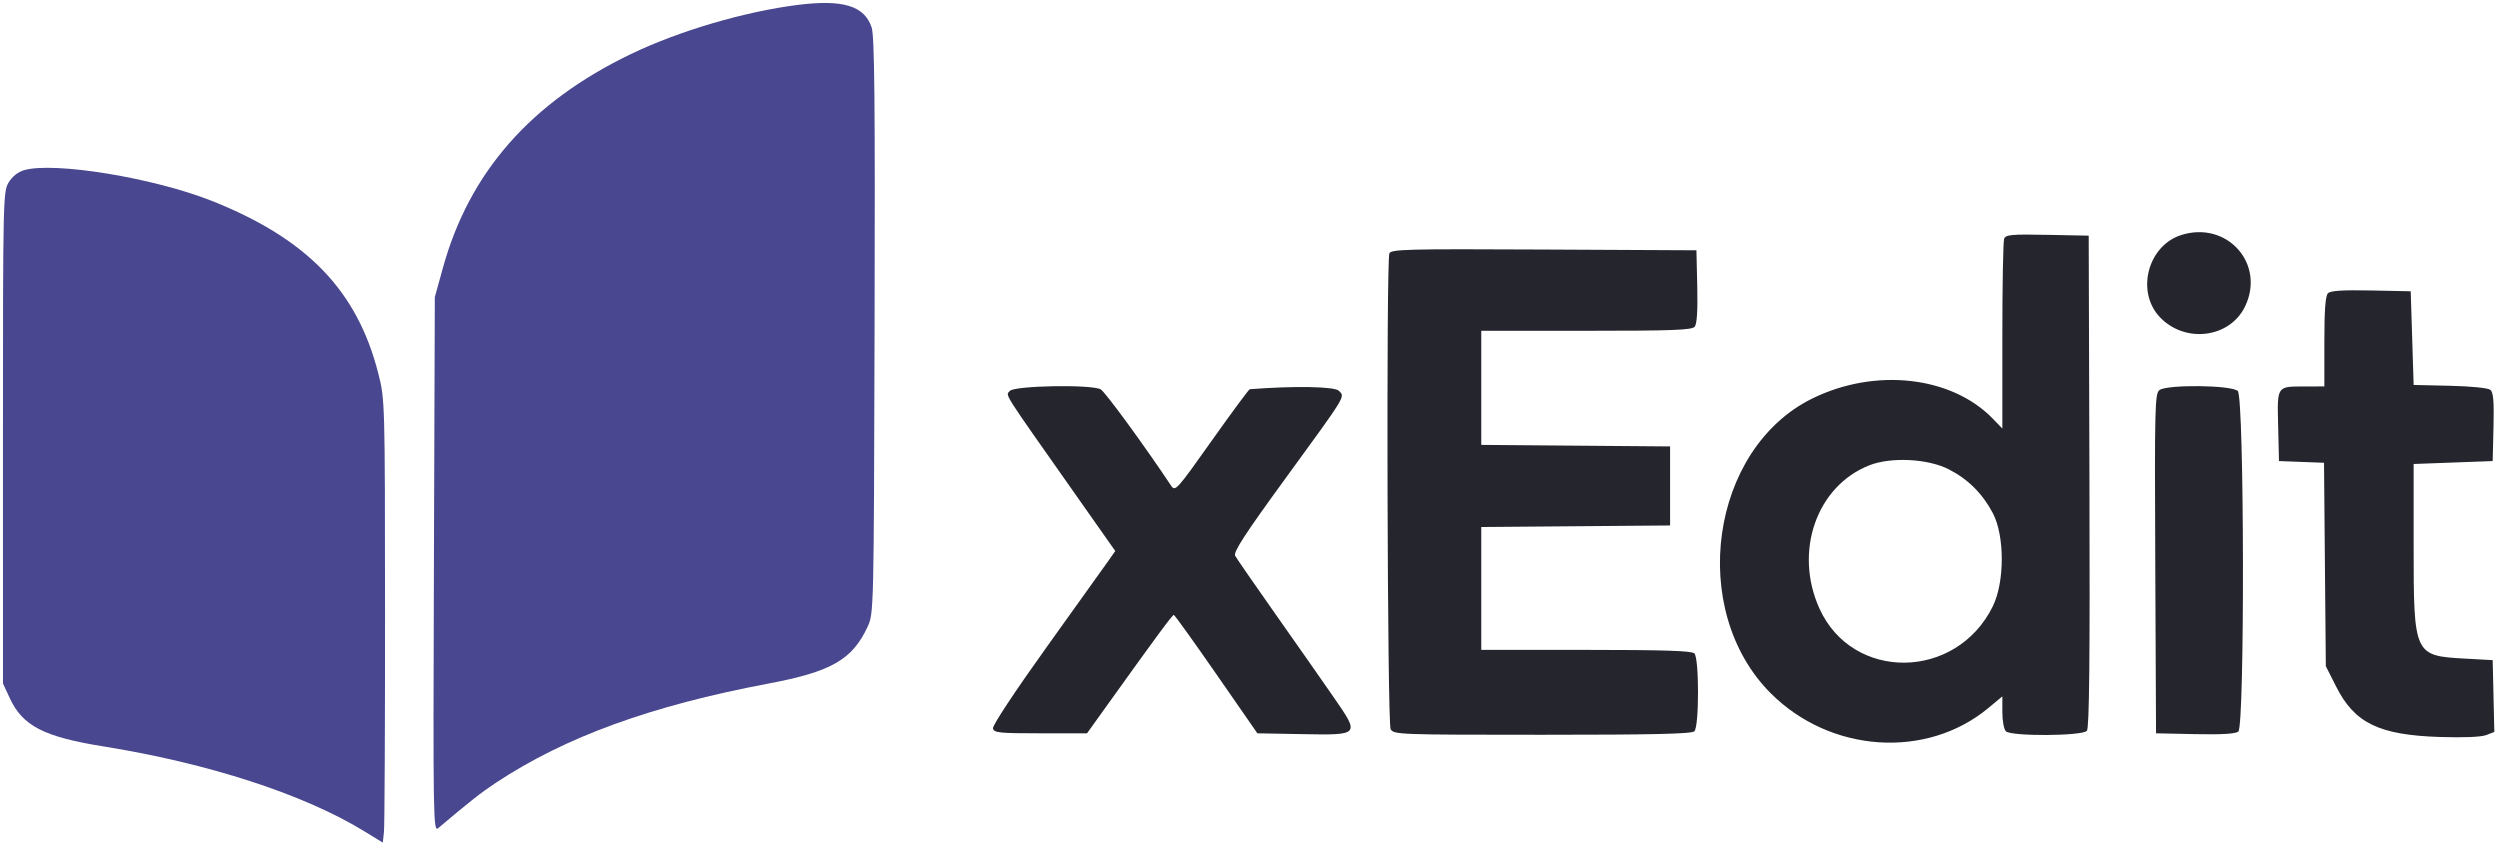
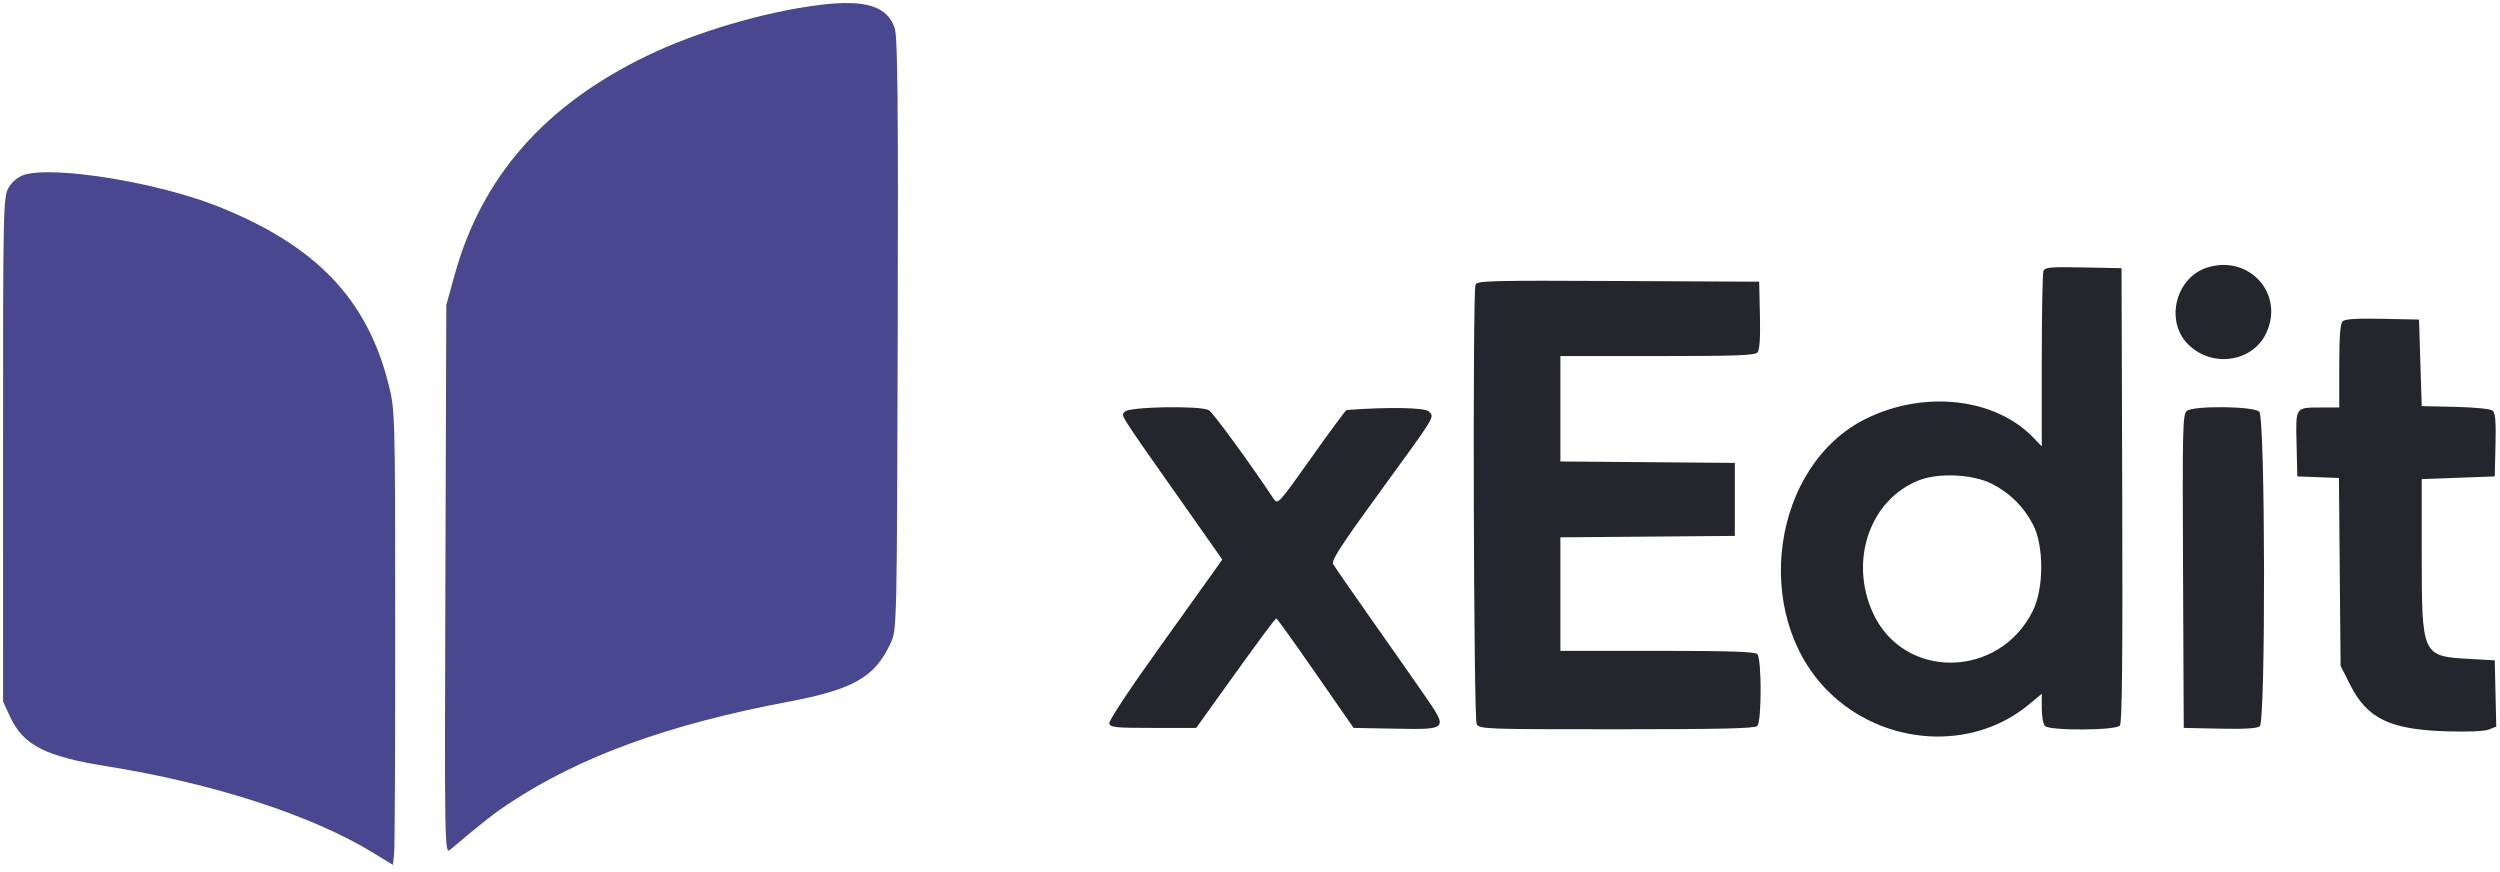
- <svg xmlns="http://www.w3.org/2000/svg" viewBox="0 0 854 290">
+ <svg xmlns="http://www.w3.org/2000/svg" viewBox="0 0 832 290">
  <path id="mark" d="M 272.500 1.678 C 254.317 3.969, 231.903 10.573, 215.500 18.473 C 181.333 34.928, 160.333 58.815, 151.297 91.500 L 148.533 101.500 148.227 192.941 C 147.933 280.716, 147.992 284.322, 149.710 282.872 C 160.747 273.557, 164.358 270.721, 169.500 267.326 C 193.166 251.703, 222.406 241.070, 262.500 233.506 C 284.003 229.450, 291.174 225.333, 296.394 214.051 C 298.484 209.534, 298.502 208.763, 298.757 111.351 C 298.958 34.653, 298.740 12.368, 297.757 9.387 C 295.315 1.979, 287.951 -0.269, 272.500 1.678 M 8.212 58.129 C 6.197 58.710, 4.166 60.320, 2.966 62.288 C 1.062 65.410, 1.008 67.852, 1.014 149.500 L 1.020 233.500 3.367 238.541 C 7.768 247.993, 15.007 251.712, 35.351 254.976 C 71.165 260.721, 103.784 271.320, 124.302 283.879 L 130.770 287.838 131.164 284.169 C 131.380 282.151, 131.544 248.100, 131.528 208.500 C 131.500 136.875, 131.488 136.453, 129.219 127.540 C 122.031 99.307, 104.967 81.605, 72.472 68.670 C 52.587 60.755, 18.496 55.163, 8.212 58.129" fill="#48478f" fill-rule="evenodd" />
-   <path id="wordmark" d="M 745.094 80.292 C 733.662 83.941, 729.580 99.656, 737.809 108.339 C 746.405 117.410, 761.676 115.499, 766.904 104.698 C 773.964 90.113, 760.728 75.301, 745.094 80.292 M 684.617 81.555 C 684.278 82.440, 684 97.387, 684 114.772 L 684 146.380 680.750 143.028 C 666.629 128.466, 640.569 125.553, 619.077 136.134 C 584.199 153.304, 576.449 208.380, 604.907 236.838 C 625.274 257.205, 658.118 259.411, 679.250 241.832 L 684 237.881 684 243.240 C 684 246.188, 684.540 249.140, 685.200 249.800 C 686.996 251.596, 711.377 251.455, 712.883 249.641 C 713.706 248.650, 713.942 225.540, 713.756 164.391 L 713.500 80.500 699.367 80.223 C 687.139 79.984, 685.151 80.163, 684.617 81.555 M 474.610 86.573 C 473.502 89.462, 473.913 246.970, 475.035 249.066 C 476.038 250.939, 477.669 251, 526.835 251 C 564.986 251, 577.898 250.702, 578.800 249.800 C 580.459 248.141, 580.459 224.859, 578.800 223.200 C 577.911 222.311, 568.311 222, 541.800 222 L 506 222 506 201.014 L 506 180.028 538.250 179.764 L 570.500 179.500 570.500 166 L 570.500 152.500 538.250 152.236 L 506 151.972 506 132.486 L 506 113 541.878 113 C 571.294 113, 577.963 112.750, 578.909 111.609 C 579.680 110.680, 579.970 106.118, 579.782 97.859 L 579.500 85.500 527.360 85.241 C 480.464 85.008, 475.159 85.142, 474.610 86.573 M 795.227 100.173 C 794.365 101.035, 794 105.948, 794 116.700 L 794 132 787.250 132.015 C 777.666 132.037, 777.887 131.705, 778.217 145.580 L 778.500 157.500 786.191 157.791 L 793.882 158.082 794.191 192.818 L 794.500 227.554 798 234.489 C 804.334 247.037, 812.638 251.076, 833.500 251.757 C 841.456 252.017, 847.579 251.763, 849.281 251.104 L 852.062 250.026 851.781 237.763 L 851.500 225.500 842 224.978 C 824.646 224.024, 824.500 223.705, 824.500 186.500 L 824.500 158.500 838 158 L 851.500 157.500 851.780 145.898 C 851.992 137.129, 851.733 134.023, 850.717 133.180 C 849.933 132.529, 844.192 131.947, 836.936 131.782 L 824.500 131.500 824 115.500 L 823.500 99.500 809.977 99.223 C 800.307 99.025, 796.104 99.296, 795.227 100.173 M 344.955 133.554 C 343.529 135.272, 341.809 132.560, 367.350 168.864 L 380.974 188.228 378.774 191.364 C 377.564 193.089, 368.091 206.330, 357.721 220.789 C 346.875 235.914, 339.008 247.805, 339.198 248.789 C 339.492 250.318, 341.218 250.500, 355.428 250.500 L 371.329 250.500 378.136 241 C 395.280 217.072, 400.498 210.004, 400.980 210.053 C 401.266 210.082, 407.805 219.195, 415.511 230.303 L 429.521 250.500 444.617 250.775 C 464.640 251.140, 464.591 251.197, 455.606 238.206 C 451.914 232.868, 443.027 220.175, 435.858 210 C 428.689 199.825, 422.424 190.763, 421.936 189.862 C 421.254 188.601, 425.190 182.541, 439.019 163.557 C 460.272 134.382, 459.503 135.645, 457.344 133.486 C 455.876 132.019, 442.087 131.779, 426.929 132.956 C 426.616 132.980, 420.766 140.894, 413.929 150.542 C 401.816 167.637, 401.462 168.026, 400 165.832 C 390.784 152, 377.466 133.784, 375.992 132.996 C 372.734 131.252, 346.473 131.725, 344.955 133.554 M 737.680 133.250 C 736.106 134.406, 735.998 138.861, 736.239 192.500 L 736.500 250.500 749.862 250.780 C 758.861 250.968, 763.677 250.683, 764.612 249.907 C 766.837 248.061, 766.660 135.803, 764.429 133.571 C 762.395 131.538, 740.371 131.273, 737.680 133.250 M 638.500 158.972 C 620.518 166.112, 612.754 188.390, 621.485 207.800 C 632.766 232.884, 668.295 232.460, 680.753 207.093 C 684.823 198.806, 684.821 183.007, 680.750 175.283 C 677.233 168.612, 672.297 163.700, 665.717 160.323 C 658.584 156.662, 645.902 156.033, 638.500 158.972" fill="#25262d" fill-rule="evenodd" />
+   <path id="wordmark" d="M 734.485 89.063 C 724.196 92.347, 720.522 106.490, 727.928 114.305 C 735.664 122.469, 749.408 120.749, 754.114 111.028 C 760.468 97.902, 748.555 84.571, 734.485 89.063 M 680.055 90.200 C 679.750 90.996, 679.500 104.448, 679.500 120.095 L 679.500 148.542 676.575 145.525 C 663.866 132.419, 640.412 129.798, 621.069 139.321 C 589.679 154.774, 582.704 204.342, 608.316 229.954 C 626.647 248.284, 656.206 250.270, 675.225 234.449 L 679.500 230.893 679.500 235.716 C 679.500 238.369, 679.986 241.026, 680.580 241.620 C 682.196 243.236, 704.139 243.110, 705.495 241.477 C 706.235 240.585, 706.448 219.786, 706.280 164.752 L 706.050 89.250 693.330 89.001 C 682.325 88.786, 680.536 88.947, 680.055 90.200 M 491.049 94.716 C 490.052 97.316, 490.422 239.073, 491.432 240.959 C 492.334 242.645, 493.802 242.700, 538.052 242.700 C 572.387 242.700, 584.008 242.432, 584.820 241.620 C 586.313 240.127, 586.313 219.173, 584.820 217.680 C 584.020 216.880, 575.380 216.600, 551.520 216.600 L 519.300 216.600 519.300 197.713 L 519.300 178.825 548.325 178.588 L 577.350 178.350 577.350 166.200 L 577.350 154.050 548.325 153.812 L 519.300 153.575 519.300 136.037 L 519.300 118.500 551.590 118.500 C 578.065 118.500, 584.067 118.275, 584.918 117.248 C 585.612 116.412, 585.873 112.306, 585.704 104.873 L 585.450 93.750 538.524 93.517 C 496.318 93.307, 491.543 93.428, 491.049 94.716 M 779.604 106.956 C 778.829 107.731, 778.500 112.153, 778.500 121.830 L 778.500 135.600 772.425 135.613 C 763.799 135.633, 763.998 135.335, 764.295 147.822 L 764.550 158.550 771.472 158.812 L 778.394 159.074 778.672 190.336 L 778.950 221.599 782.100 227.840 C 787.801 239.133, 795.274 242.768, 814.050 243.381 C 821.210 243.615, 826.721 243.387, 828.253 242.794 L 830.756 241.823 830.503 230.787 L 830.250 219.750 821.700 219.280 C 806.081 218.422, 805.950 218.135, 805.950 184.650 L 805.950 159.450 818.100 159.000 L 830.250 158.550 830.502 148.108 C 830.693 140.216, 830.460 137.421, 829.545 136.662 C 828.840 136.076, 823.673 135.552, 817.142 135.404 L 805.950 135.150 805.500 120.750 L 805.050 106.350 792.879 106.101 C 784.176 105.923, 780.394 106.166, 779.604 106.956 M 374.359 136.999 C 373.076 138.545, 371.528 136.104, 394.515 168.778 L 406.777 186.205 404.797 189.028 C 403.708 190.580, 395.182 202.497, 385.849 215.510 C 376.087 229.123, 369.007 239.825, 369.178 240.710 C 369.443 242.086, 370.996 242.250, 383.785 242.250 L 398.096 242.250 404.222 233.700 C 419.652 212.165, 424.348 205.804, 424.782 205.848 C 425.039 205.874, 430.925 214.076, 437.860 224.073 L 450.469 242.250 464.055 242.498 C 482.076 242.826, 482.032 242.877, 473.945 231.185 C 470.623 226.381, 462.624 214.958, 456.172 205.800 C 449.720 196.642, 444.082 188.487, 443.642 187.676 C 443.029 186.541, 446.571 181.087, 459.017 164.001 C 478.145 137.744, 477.453 138.881, 475.510 136.937 C 474.188 135.617, 461.778 135.401, 448.136 136.460 C 447.854 136.482, 442.589 143.605, 436.436 152.288 C 425.534 167.673, 425.216 168.023, 423.900 166.049 C 415.606 153.600, 403.619 137.206, 402.293 136.496 C 399.361 134.927, 375.726 135.352, 374.359 136.999 M 727.812 136.725 C 726.395 137.765, 726.298 141.775, 726.515 190.050 L 726.750 242.250 738.776 242.502 C 746.875 242.671, 751.209 242.415, 752.051 241.716 C 754.053 240.055, 753.894 139.023, 751.886 137.014 C 750.055 135.184, 730.234 134.946, 727.812 136.725 M 638.550 159.875 C 622.366 166.301, 615.379 186.351, 623.236 203.820 C 633.389 226.396, 665.365 226.014, 676.578 203.184 C 680.241 195.725, 680.239 181.506, 676.575 174.555 C 673.410 168.551, 668.967 164.130, 663.045 161.091 C 656.626 157.796, 645.212 157.230, 638.550 159.875" fill="#25262d" fill-rule="evenodd" />
</svg>
